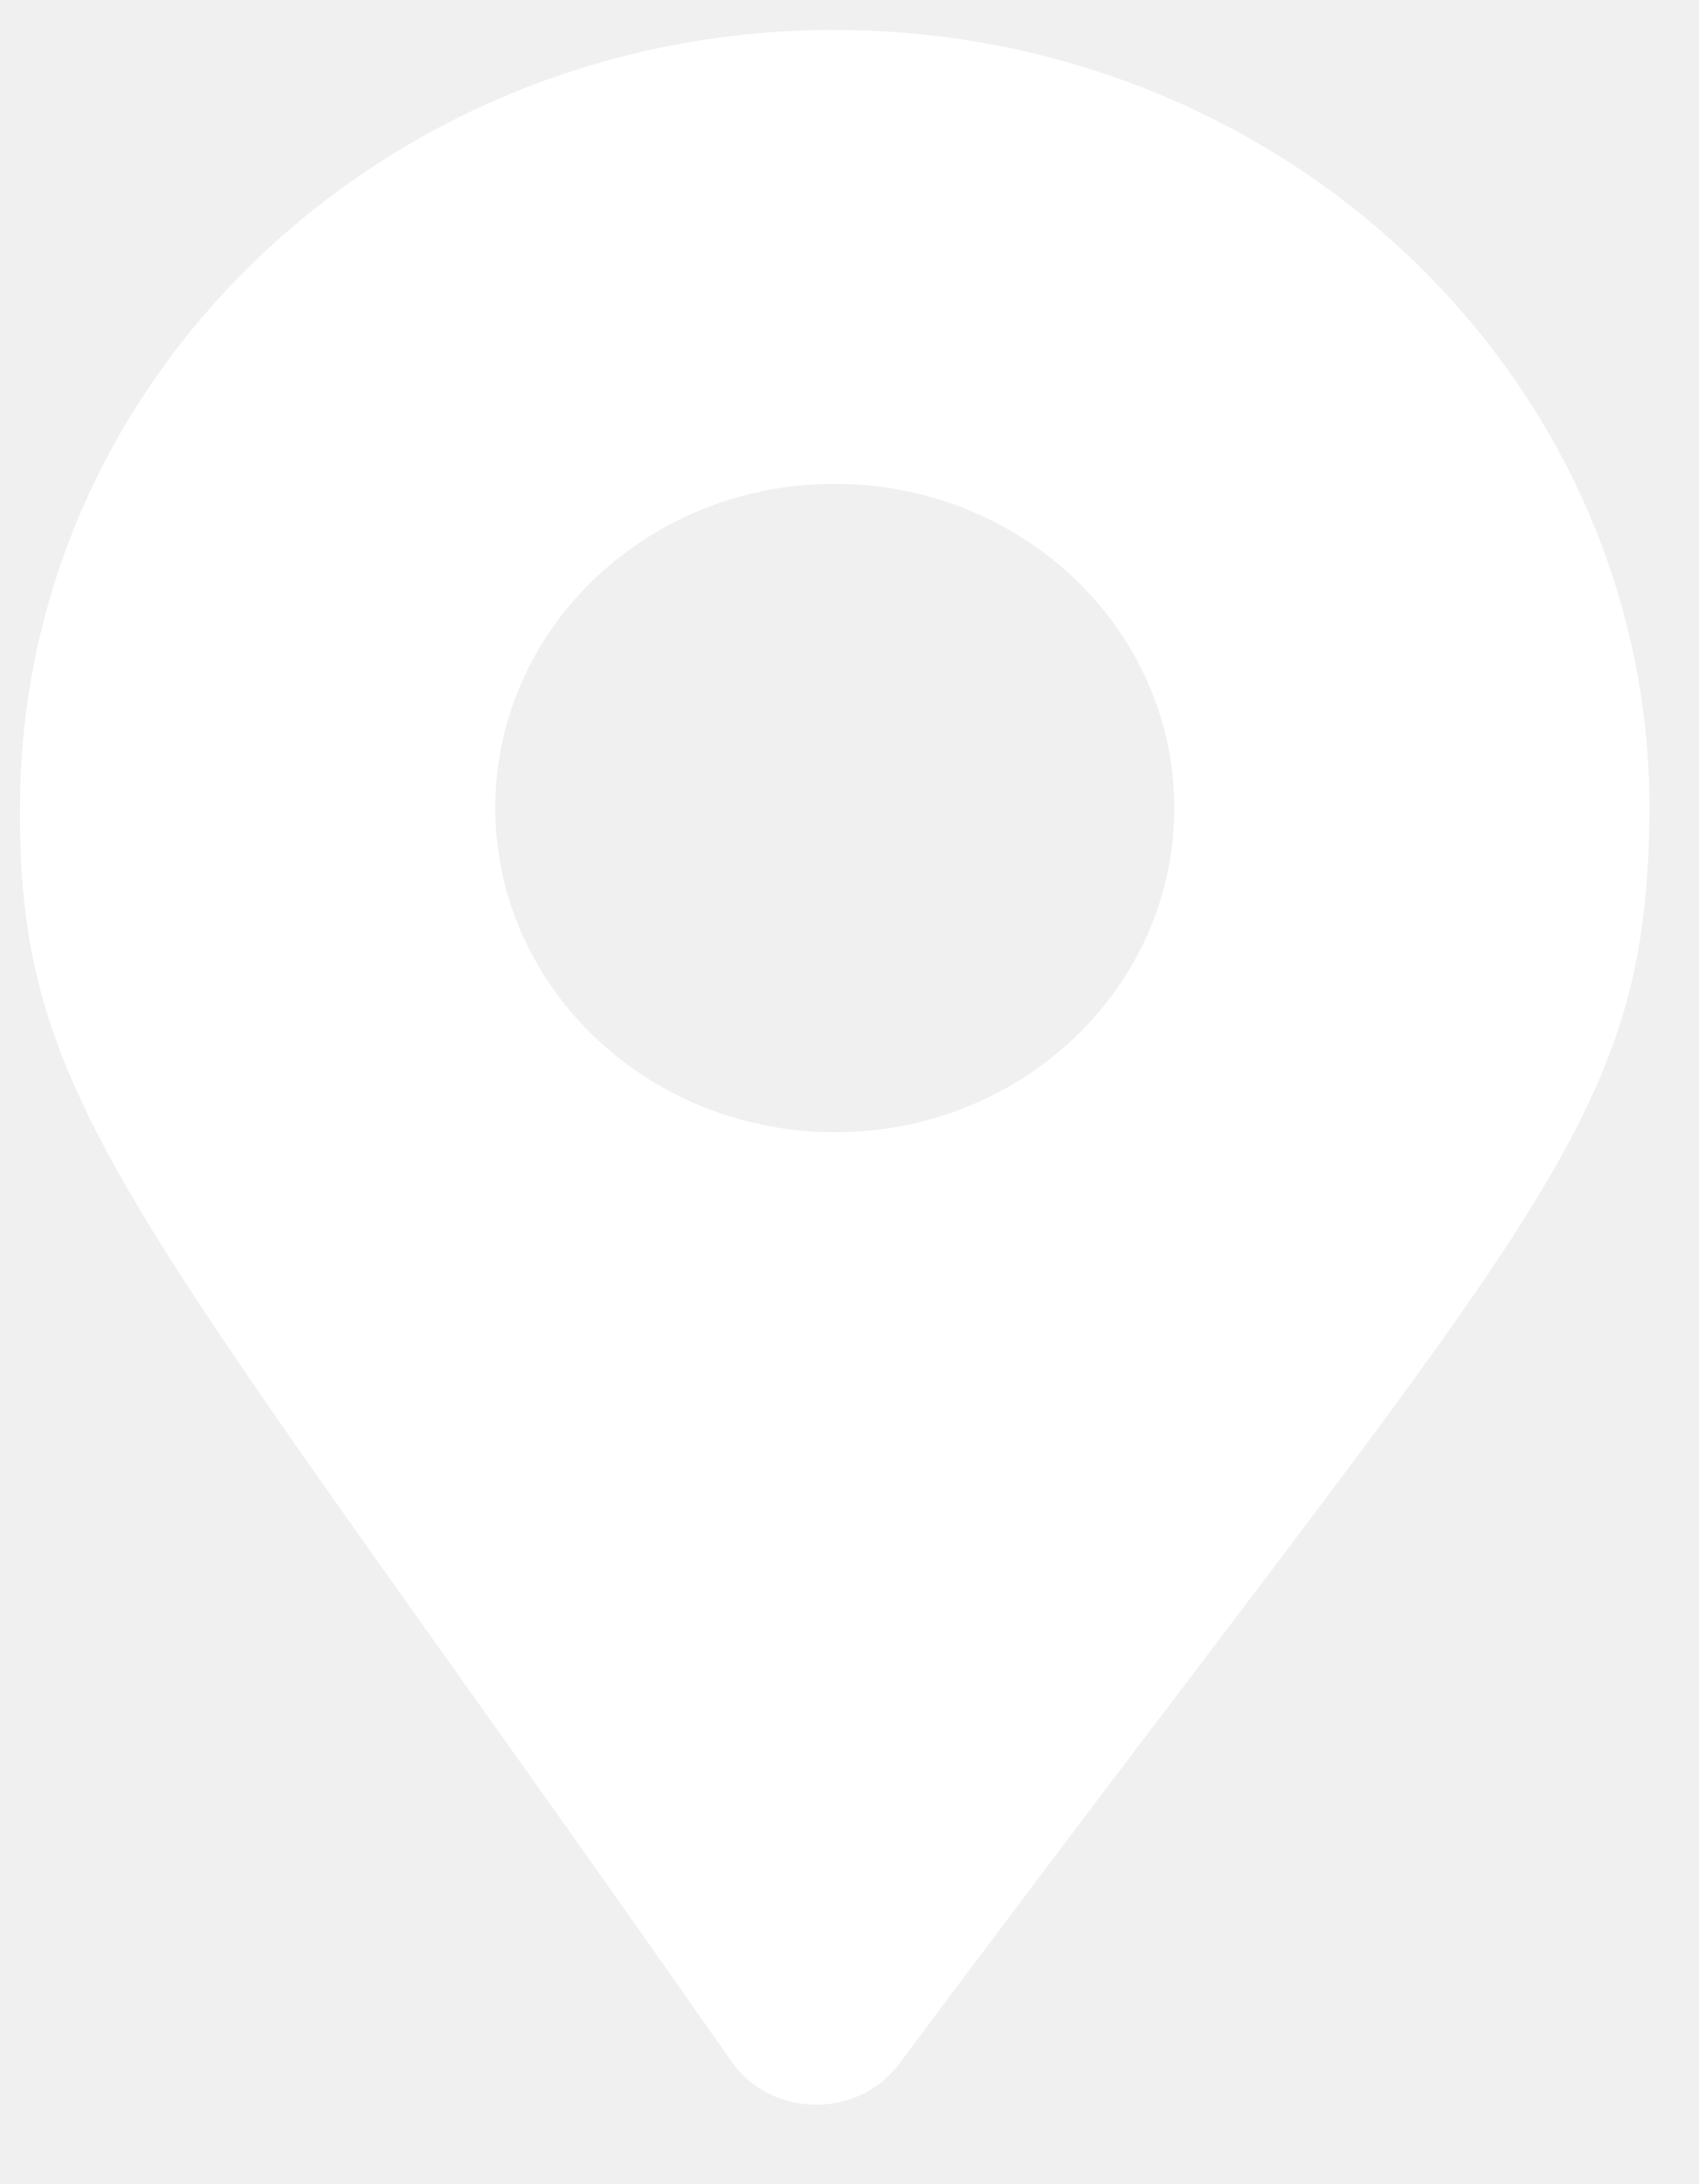
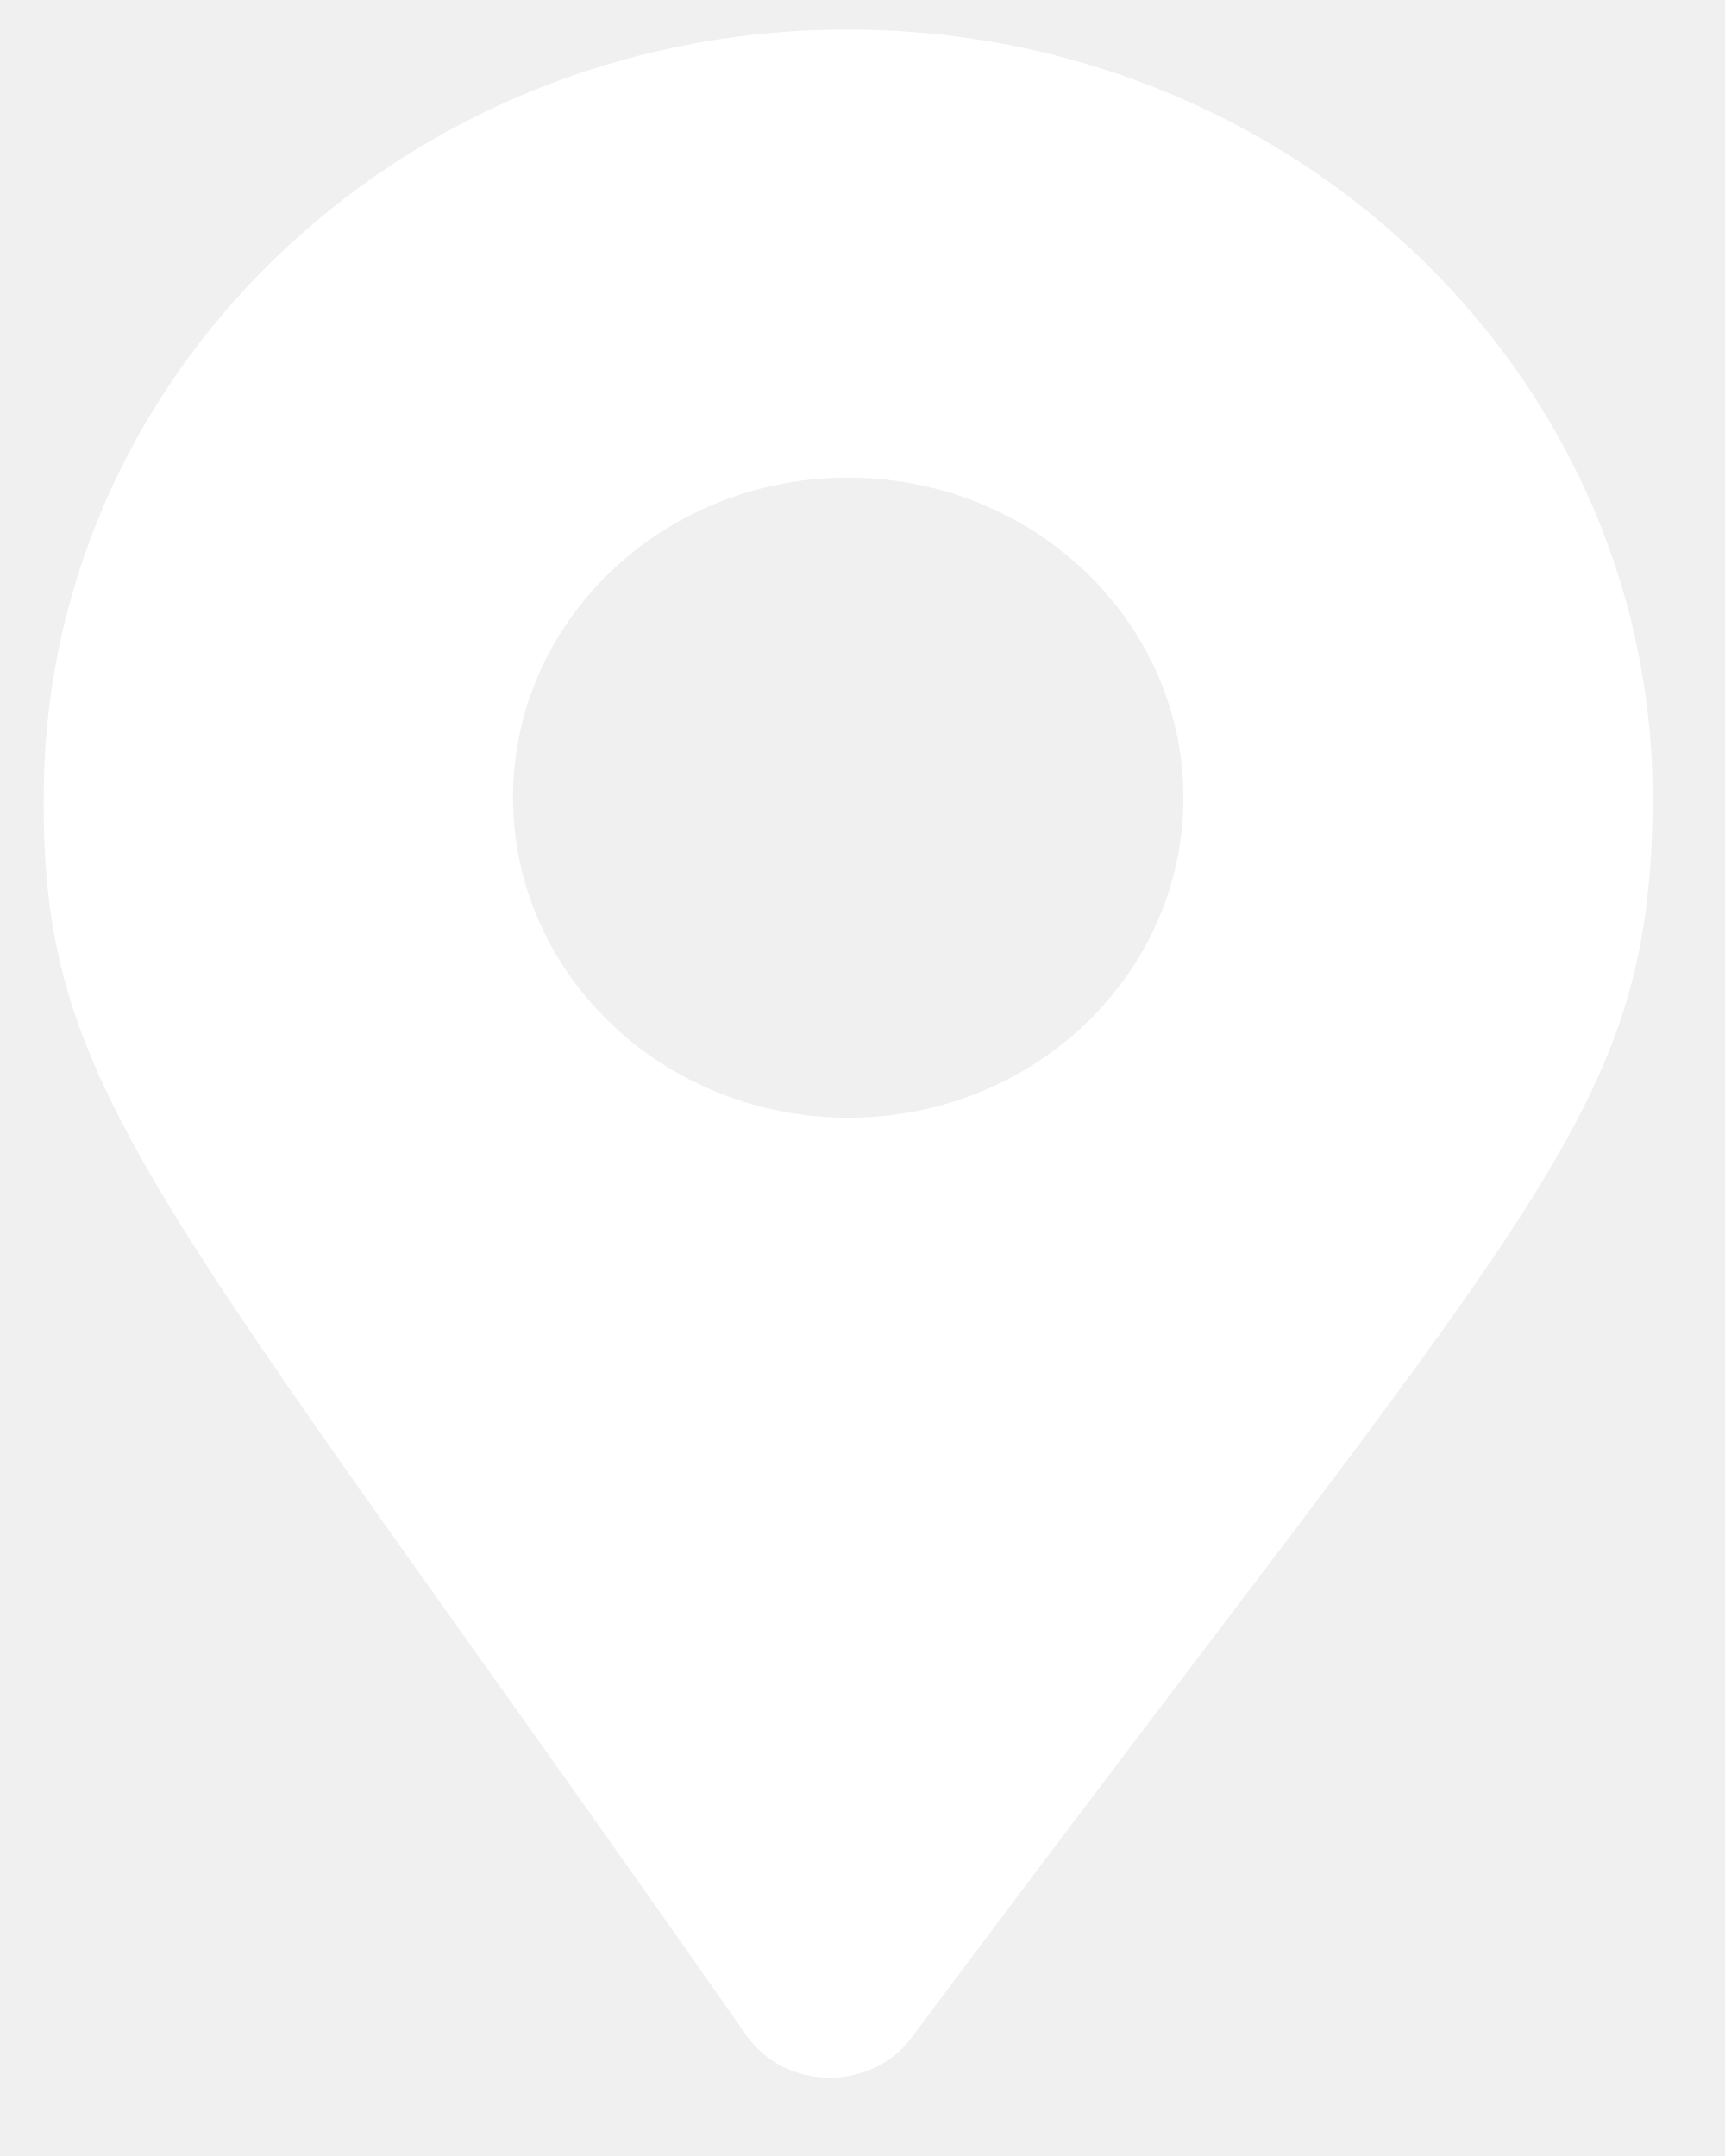
- <svg xmlns="http://www.w3.org/2000/svg" width="21" height="27" viewBox="0 0 21 27" fill="none">
+ <svg xmlns="http://www.w3.org/2000/svg" width="16" height="20" viewBox="0 0 21 27" fill="none">
  <path d="M9.045 25.487C1.587 14.822 0.189 13.718 0.249 9.84C0.331 4.528 4.908 0.289 10.47 0.371C16.033 0.453 20.476 4.826 20.393 10.138C20.333 14.016 18.901 15.078 11.115 25.517C10.604 26.2 9.535 26.184 9.045 25.487ZM10.259 13.997C12.577 14.031 14.483 12.265 14.518 10.051C14.552 7.838 12.701 6.016 10.383 5.982C8.065 5.947 6.159 7.714 6.124 9.927C6.09 12.14 7.941 13.963 10.259 13.997Z" fill="white" />
</svg>
